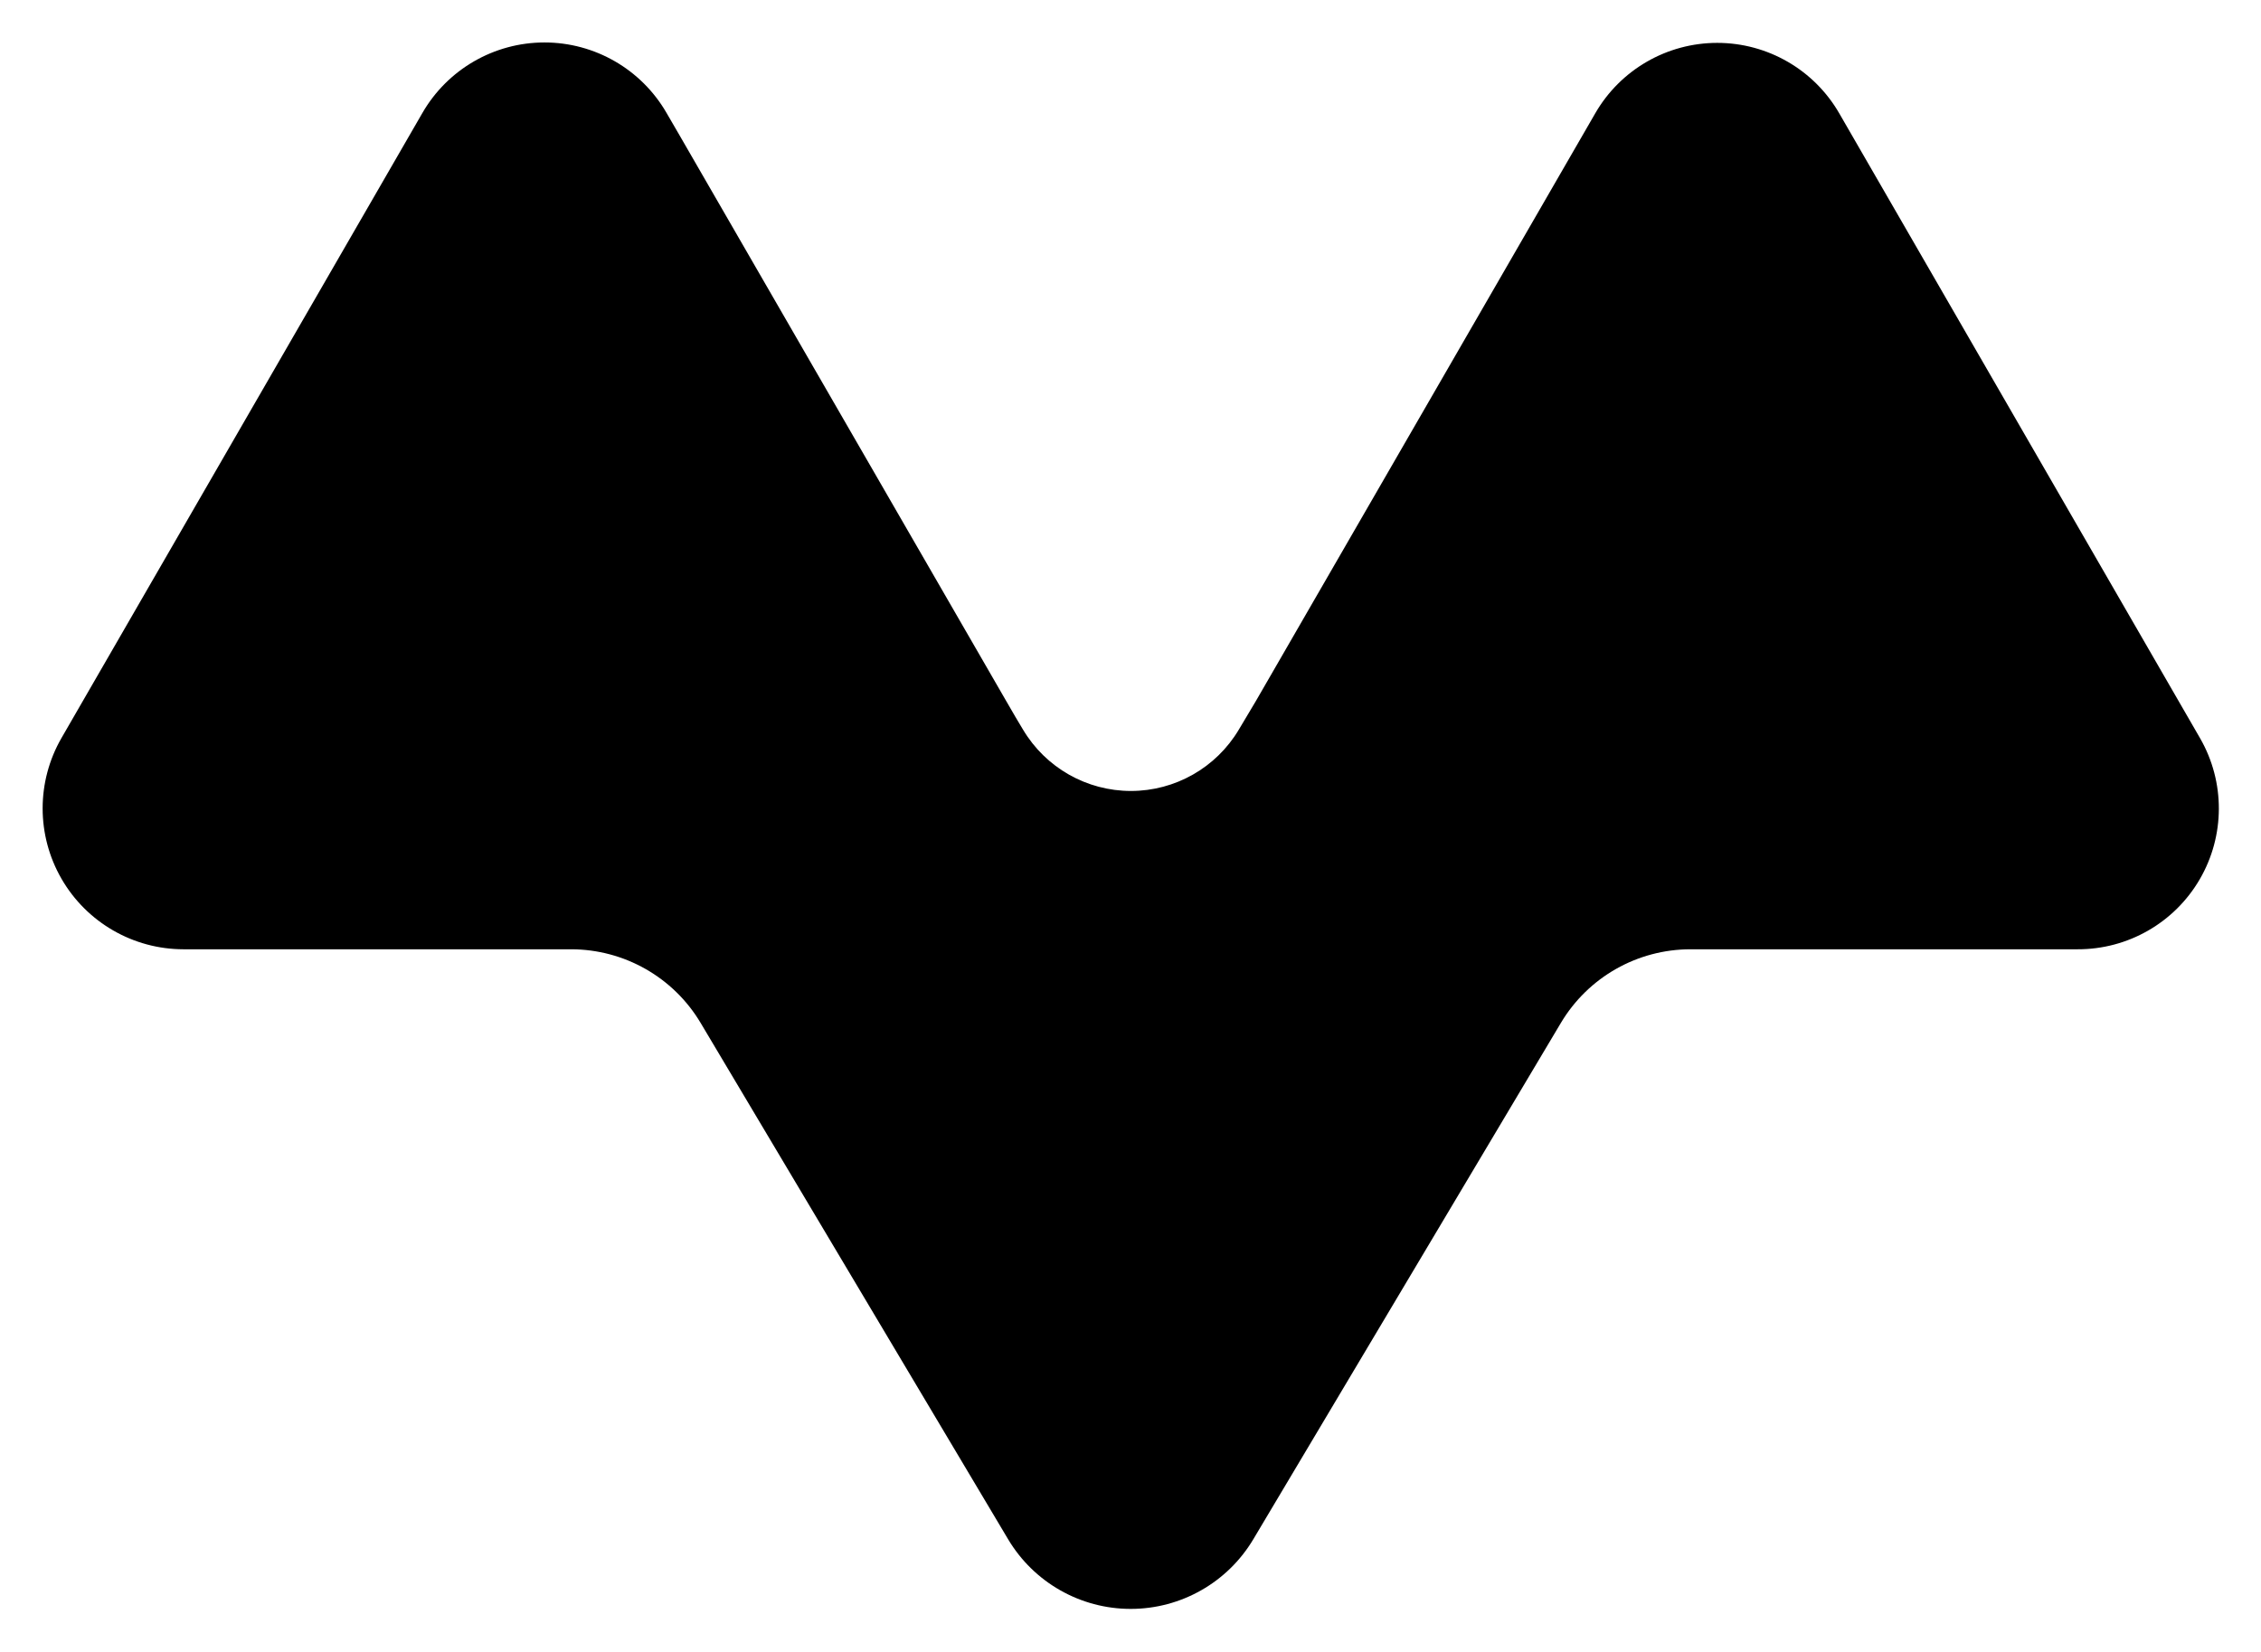
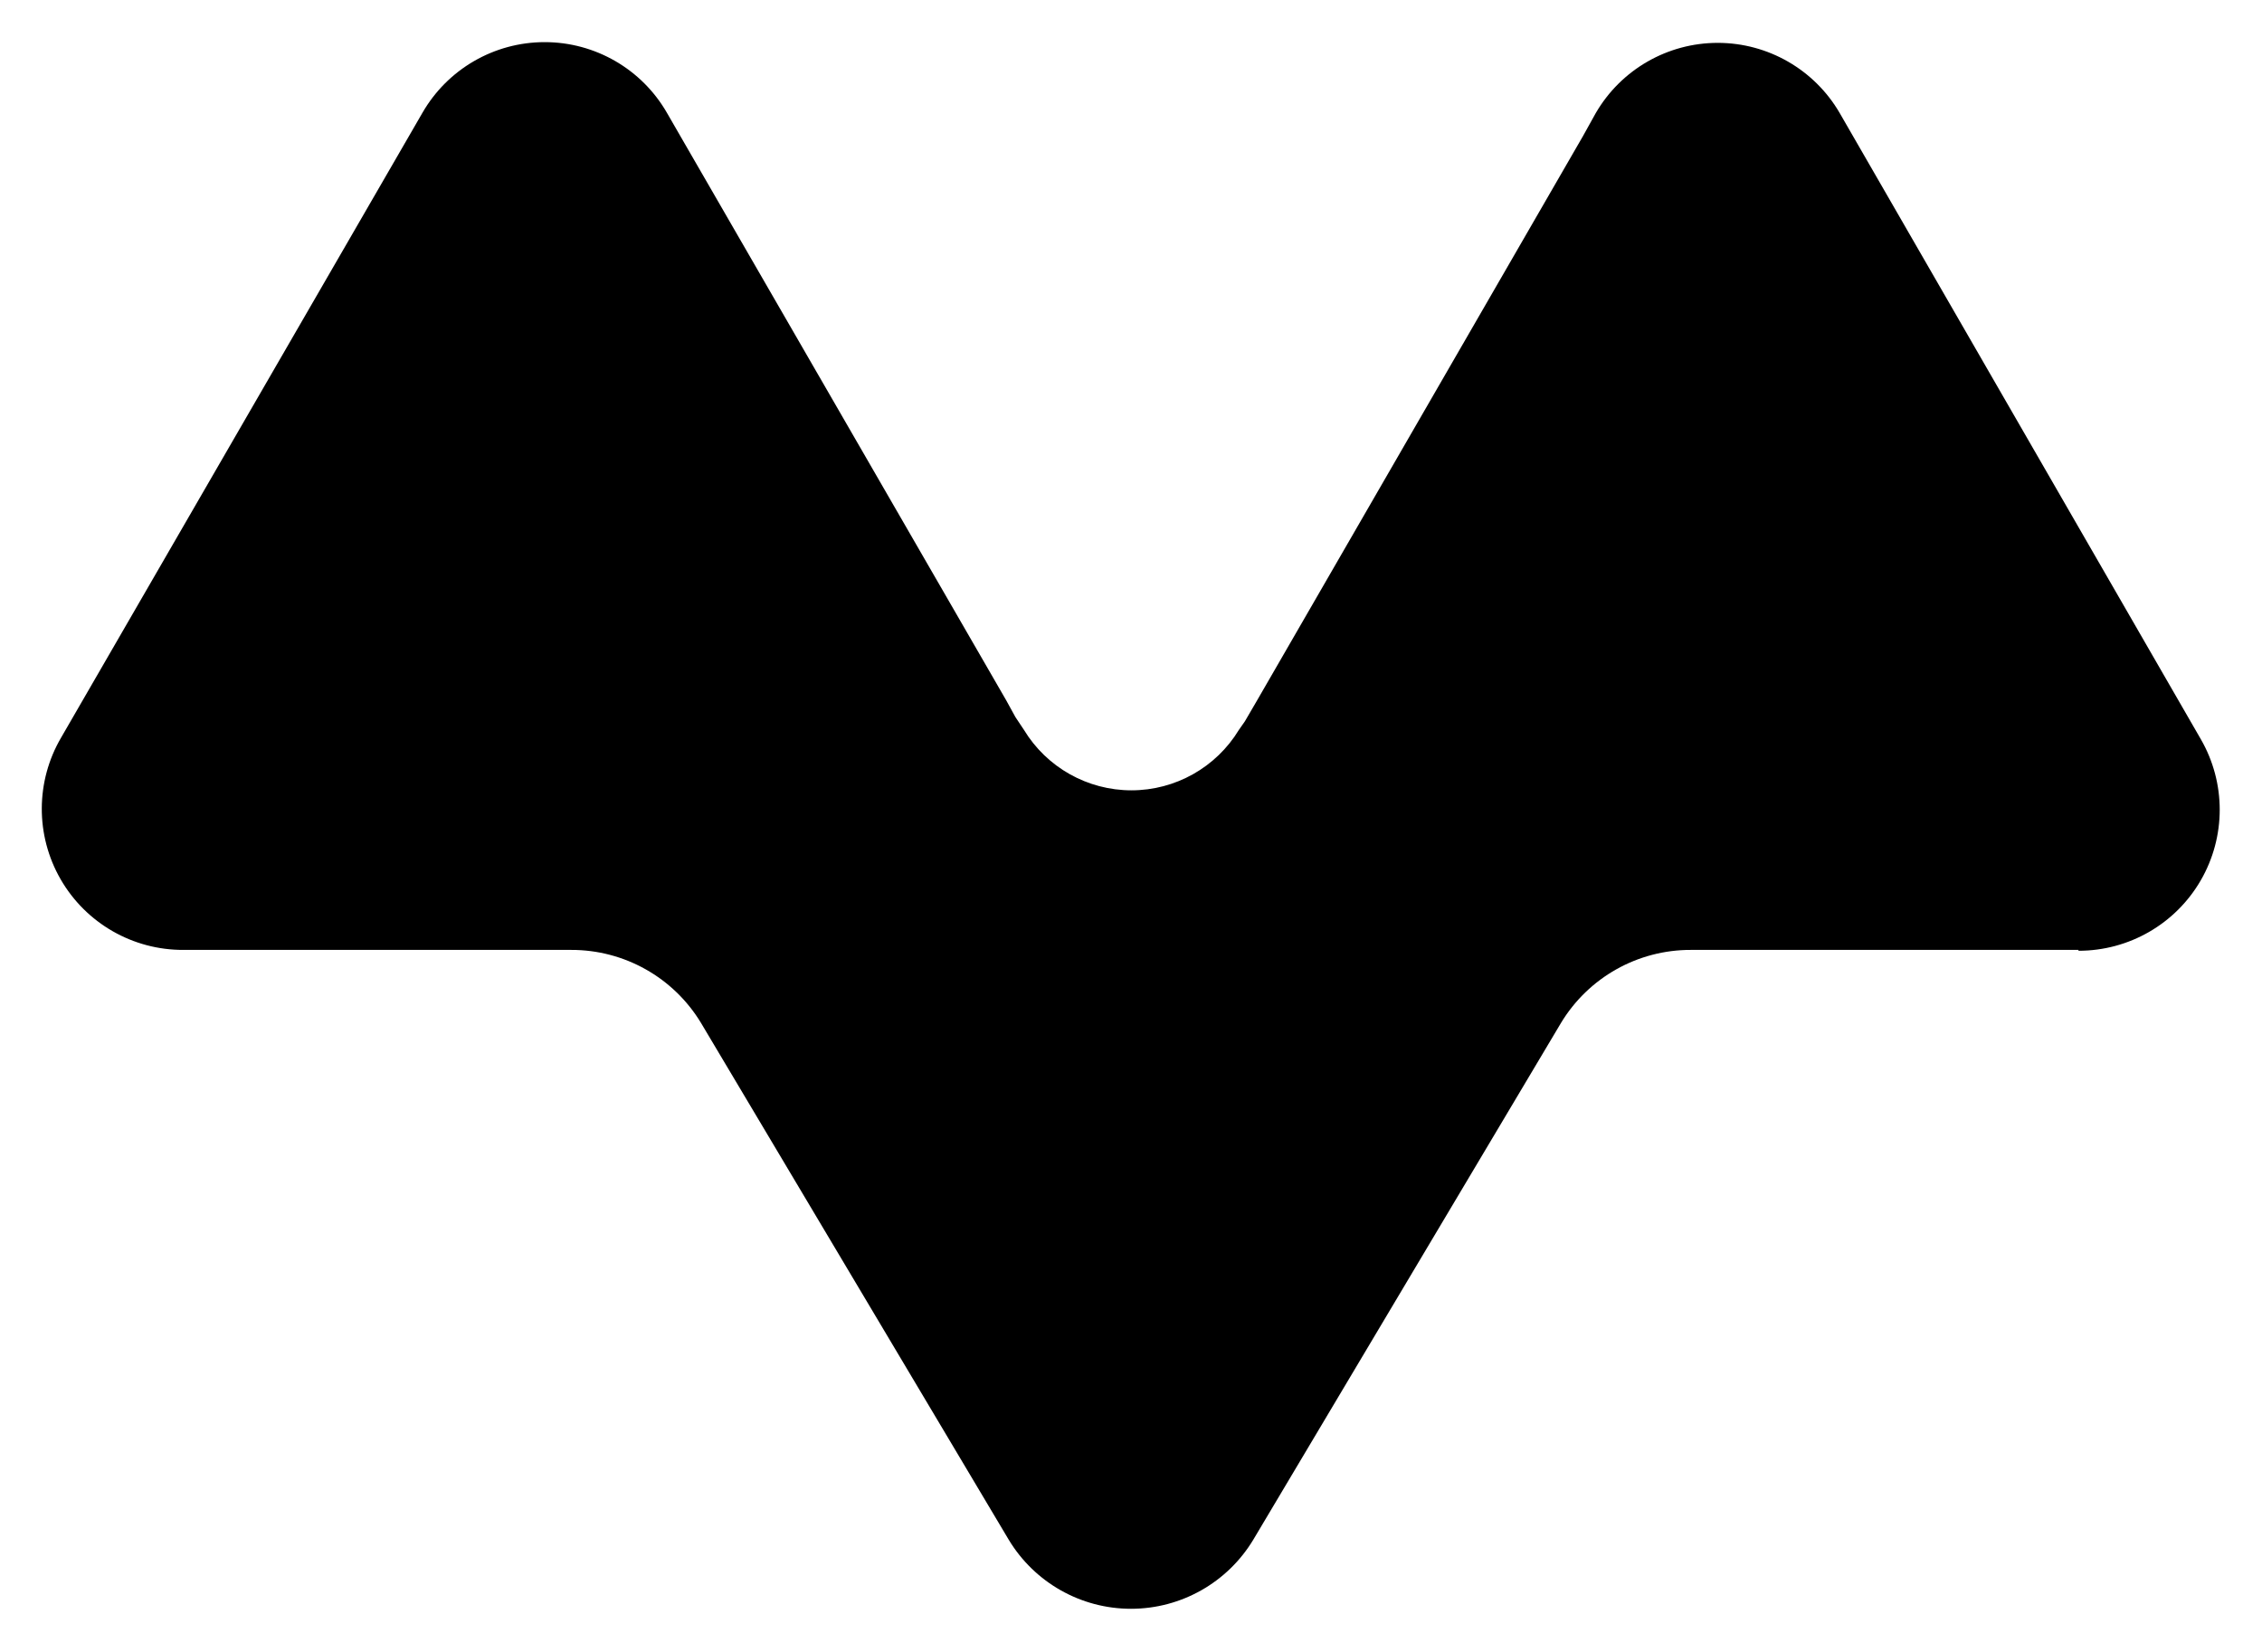
- <svg xmlns="http://www.w3.org/2000/svg" viewBox="0 0 266.16 194.43">
-   <defs>
-     <style>.cls-1{stroke-miterlimit:10;stroke-width:10px;isolation:isolate;}</style>
-   </defs>
-   <g id="Layer_2" data-name="Layer 2">
-     <g id="Layer_1-2" data-name="Layer 1">
-       <path class="cls-1" d="M244.55,111.77H199a17.76,17.76,0,0,0-15.25,8.66l-36.21,60.8a16.8,16.8,0,0,1-28.87,0l-36.2-60.8a17.76,17.76,0,0,0-15.25-8.66H21.6A16.59,16.59,0,0,1,7.24,86.89l42.49-73.6a16.59,16.59,0,0,1,28.73,0L80,15.94l38.38,66.48h0l1.16,2,.89,1.49a14.78,14.78,0,0,0,25.4,0l.65-1.09,1.4-2.35h0l38.38-66.48,1.53-2.65a16.58,16.58,0,0,1,28.72,0l42.49,73.6A16.58,16.58,0,0,1,244.55,111.77Z" />
-     </g>
+ <svg xmlns="http://www.w3.org/2000/svg" viewBox="0 0 266.2 194.4">
+   <g data-name="Layer 2">
+     <path d="M244.6 111.8H199a17.8 17.8 0 0 0-15.3 8.6l-36.2 60.8a16.8 16.8 0 0 1-28.8 0l-36.2-60.8a17.8 17.8 0 0 0-15.3-8.6H21.6a16.6 16.6 0 0 1-14.4-25l42.5-73.5a16.6 16.6 0 0 1 28.8 0l1.5 2.6 38.4 66.5 1.1 2 1 1.5a14.8 14.8 0 0 0 25.3 0l.7-1 1.4-2.4L186.3 16l1.5-2.7a16.6 16.6 0 0 1 28.7 0L259 87a16.6 16.6 0 0 1-14.4 24.9Z" style="isolation:isolate" data-name="Layer 1" />
  </g>
</svg>
